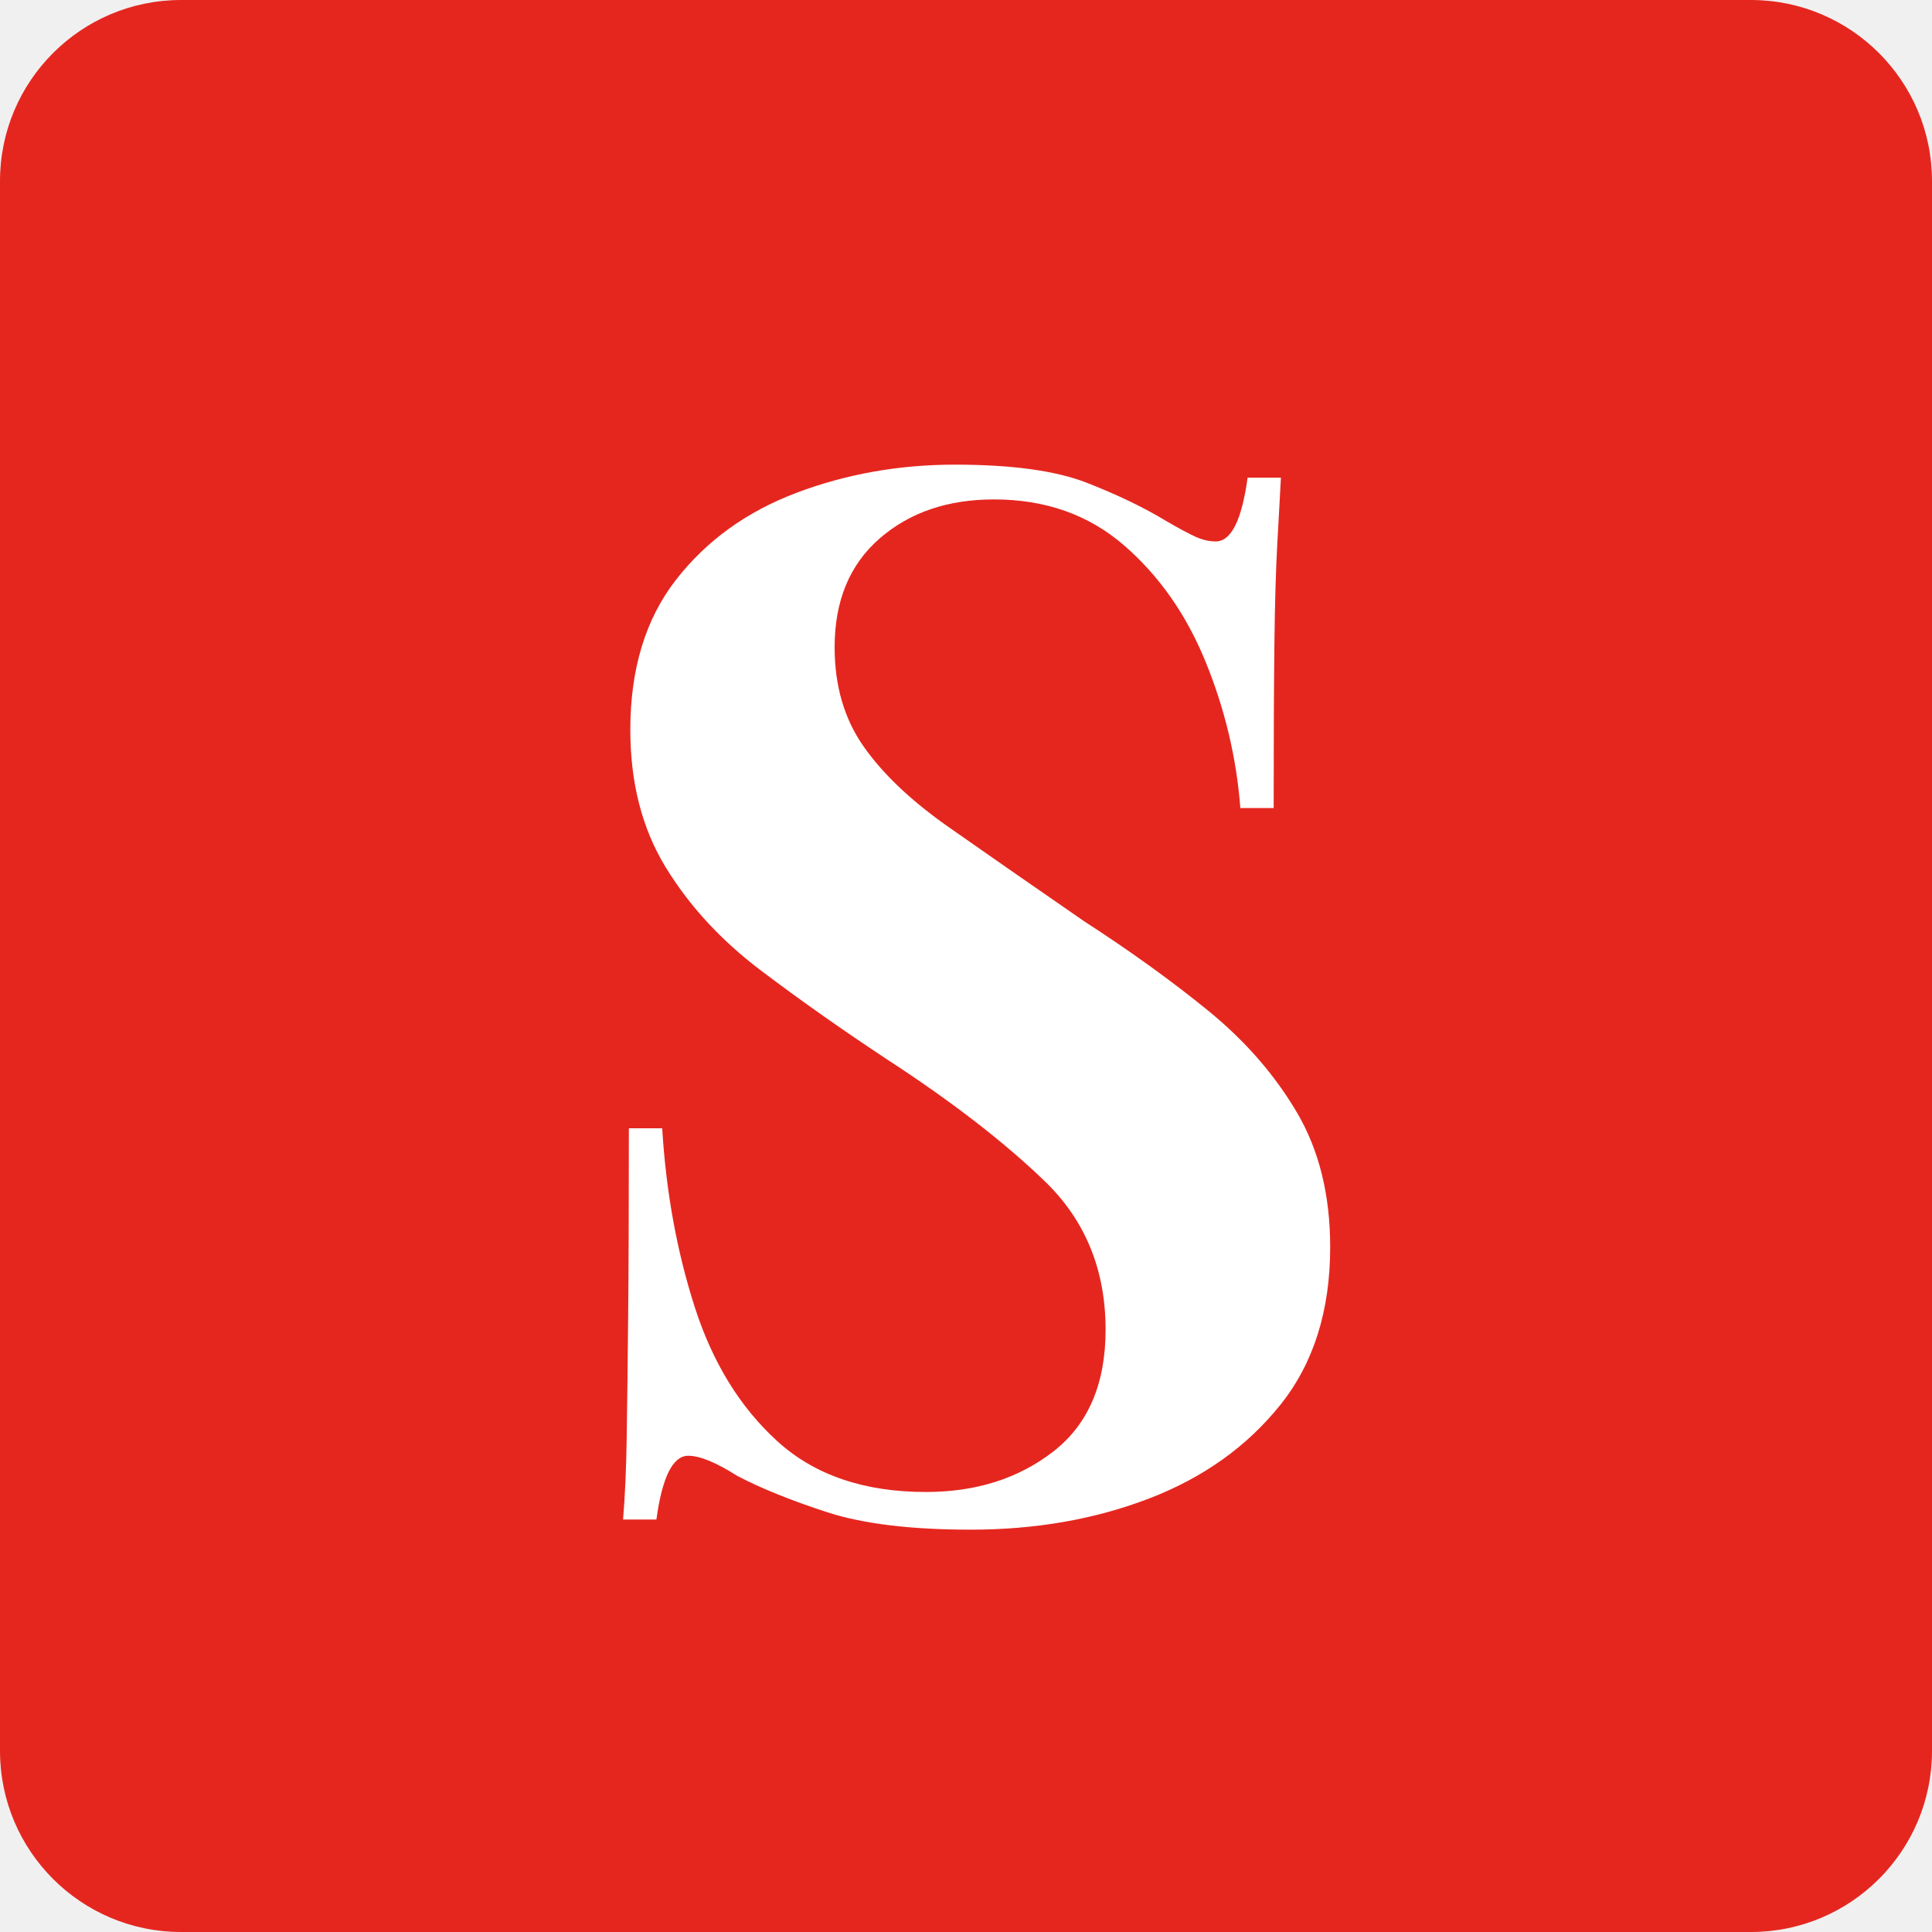
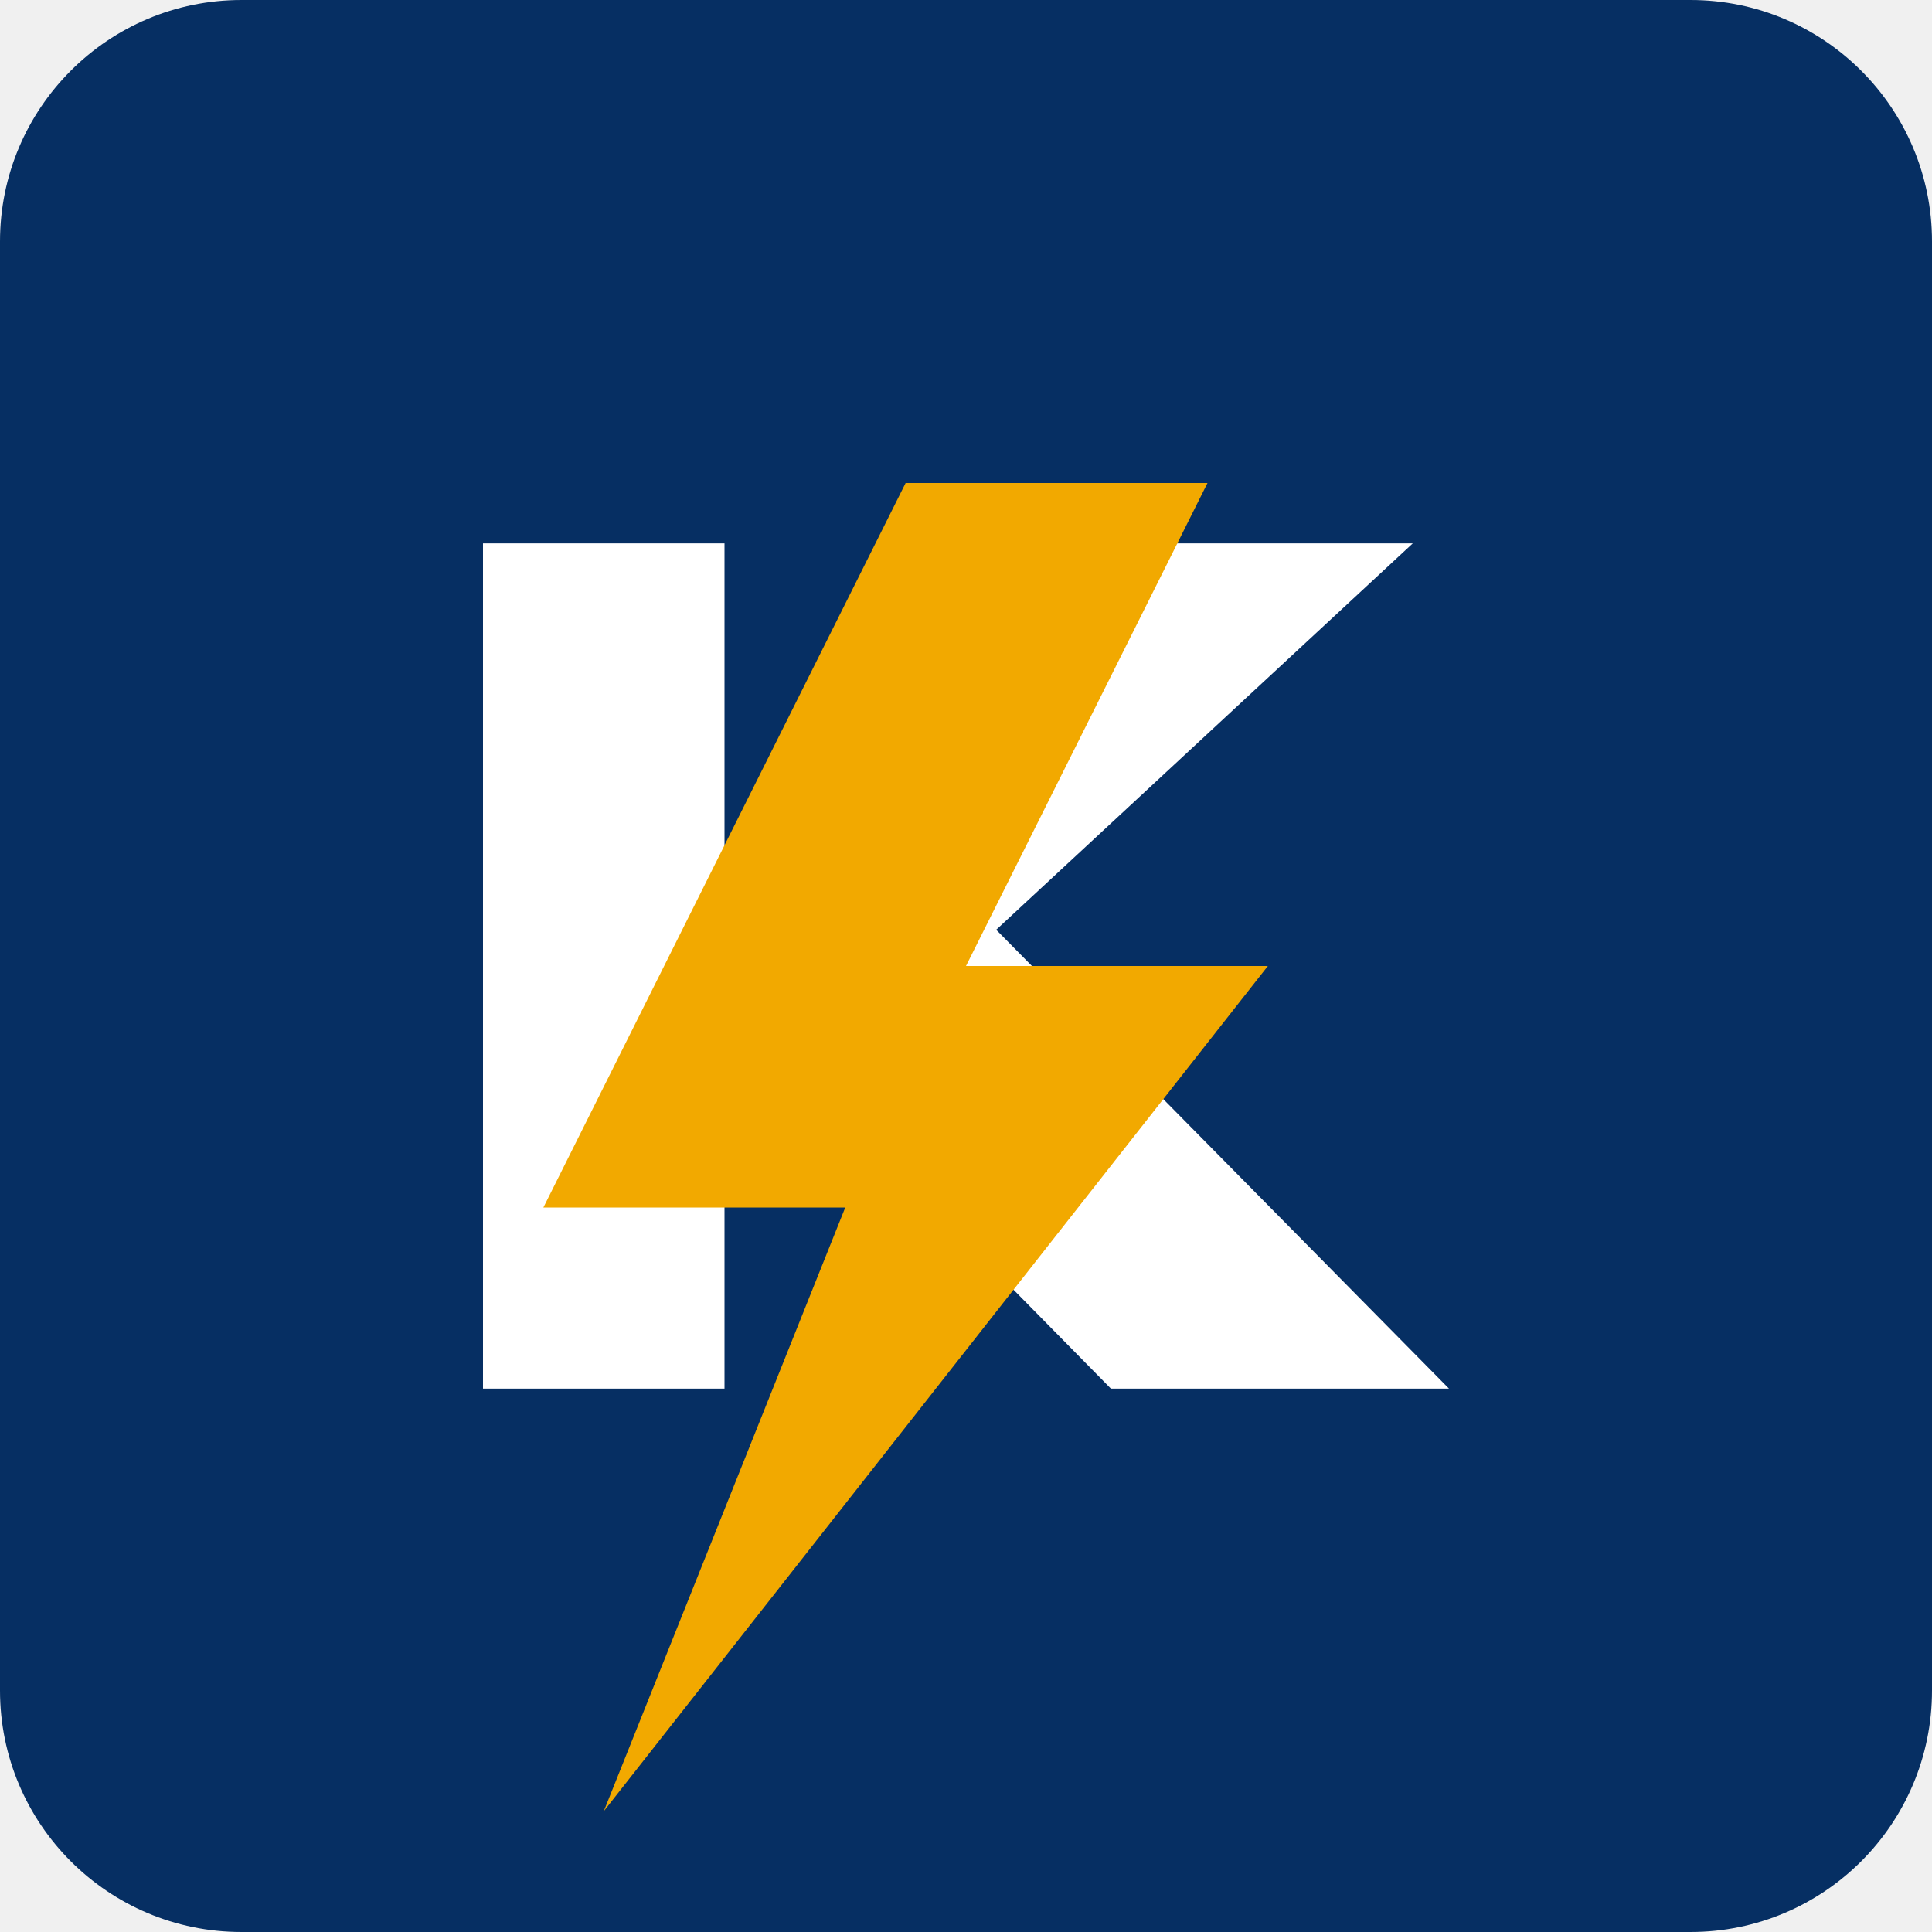
- <svg xmlns="http://www.w3.org/2000/svg" width="32px" height="32px" viewBox="0 0 32 32" version="1.1">
-   <g id="Page-1" stroke="none" stroke-width="1" fill="none" fill-rule="evenodd">
-     <g id="Group">
-       <rect id="Rectangle" fill="#E5261F" x="0" y="0" width="32" height="32" rx="3" />
-       <path d="M16.08,25.336 C17.152,25.336 18.136,25.164 19.032,24.82 C19.928,24.476 20.652,23.96 21.204,23.272 C21.756,22.584 22.032,21.712 22.032,20.656 C22.032,19.792 21.848,19.048 21.48,18.424 C21.112,17.8 20.624,17.24 20.016,16.744 C19.408,16.248 18.72,15.752 17.952,15.256 C17.072,14.648 16.324,14.128 15.708,13.696 C15.092,13.264 14.624,12.82 14.304,12.364 C13.984,11.908 13.824,11.36 13.824,10.72 C13.824,9.952 14.072,9.352 14.568,8.92 C15.064,8.488 15.696,8.272 16.464,8.272 C17.312,8.272 18.028,8.524 18.612,9.028 C19.196,9.532 19.648,10.176 19.968,10.96 C20.288,11.744 20.48,12.552 20.544,13.384 L20.544,13.384 L21.096,13.384 C21.096,12.264 21.1,11.36 21.108,10.672 C21.116,9.984 21.132,9.428 21.156,9.004 L21.17,8.757 C21.188,8.437 21.203,8.155 21.216,7.912 L21.216,7.912 L20.664,7.912 C20.568,8.616 20.392,8.968 20.136,8.968 C20.024,8.968 19.908,8.94 19.788,8.884 C19.668,8.828 19.512,8.744 19.32,8.632 C18.952,8.408 18.512,8.196 18,7.996 C17.488,7.796 16.76,7.696 15.816,7.696 C14.888,7.696 14.012,7.852 13.188,8.164 C12.364,8.476 11.7,8.956 11.196,9.604 C10.692,10.252 10.44,11.08 10.44,12.088 C10.44,12.968 10.636,13.728 11.028,14.368 C11.42,15.008 11.944,15.576 12.6,16.072 C13.256,16.568 13.96,17.064 14.712,17.56 C15.768,18.248 16.632,18.916 17.304,19.564 C17.976,20.212 18.312,21.032 18.312,22.024 C18.312,22.92 18.024,23.592 17.448,24.04 C16.872,24.488 16.168,24.712 15.336,24.712 C14.312,24.712 13.492,24.432 12.876,23.872 C12.26,23.312 11.804,22.572 11.508,21.652 C11.212,20.732 11.032,19.744 10.968,18.688 L10.968,18.688 L10.416,18.688 C10.416,19.952 10.412,20.996 10.404,21.82 C10.396,22.644 10.388,23.312 10.38,23.824 C10.372,24.336 10.352,24.784 10.32,25.168 L10.32,25.168 L10.872,25.168 C10.968,24.464 11.144,24.112 11.4,24.112 C11.592,24.112 11.864,24.224 12.216,24.448 C12.616,24.656 13.112,24.856 13.704,25.048 C14.296,25.24 15.088,25.336 16.08,25.336 Z" id="S" fill="#FFFFFF" fill-rule="nonzero" />
-     </g>
-   </g>
+ <svg xmlns="http://www.w3.org/2000/svg" width="32" height="32" viewBox="0 0 32 32" role="img" aria-labelledby="title">
+   <rect width="32" height="32" rx="4" fill="#062f63" />
+   <path d="M8 23V9h4v5.4L18.4 9h5L16.5 15.4 24 23h-5.6L12 16.5V23H8Z" fill="#fff" />
+   <path d="M15 8h5l-4 8h5L10 30l4-10H9l6-12Z" fill="#f2a900" />
</svg>
